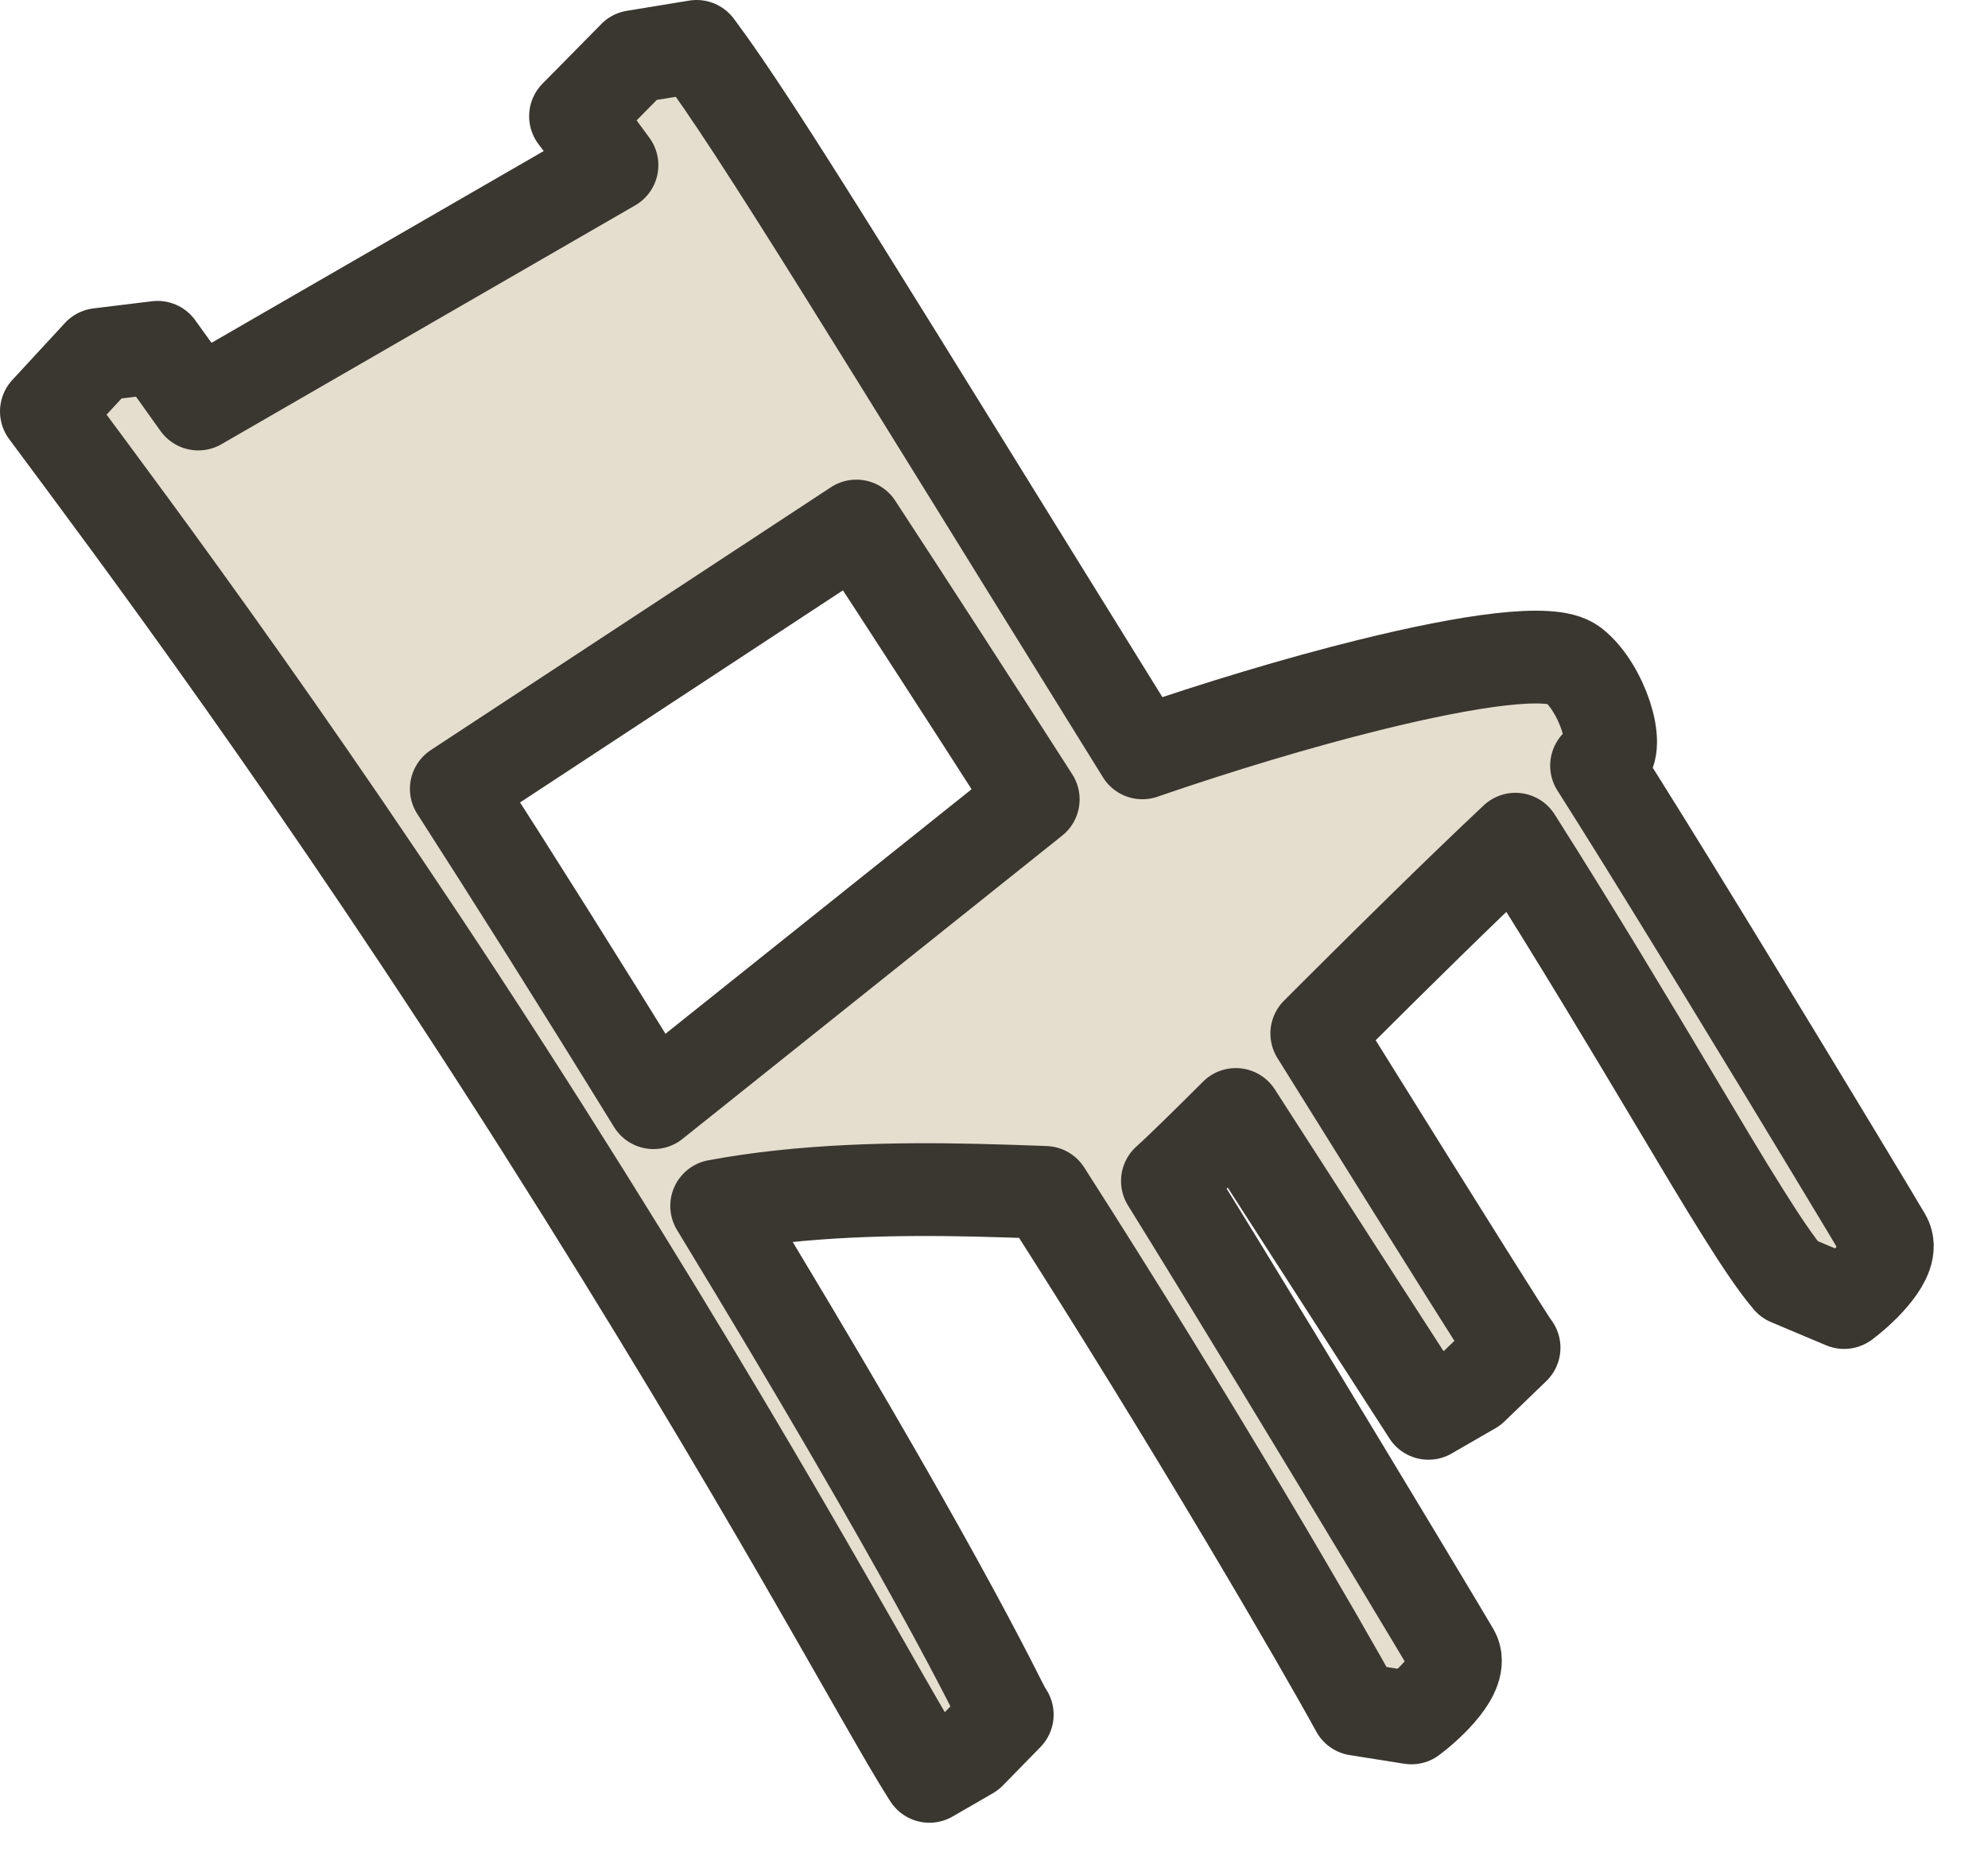
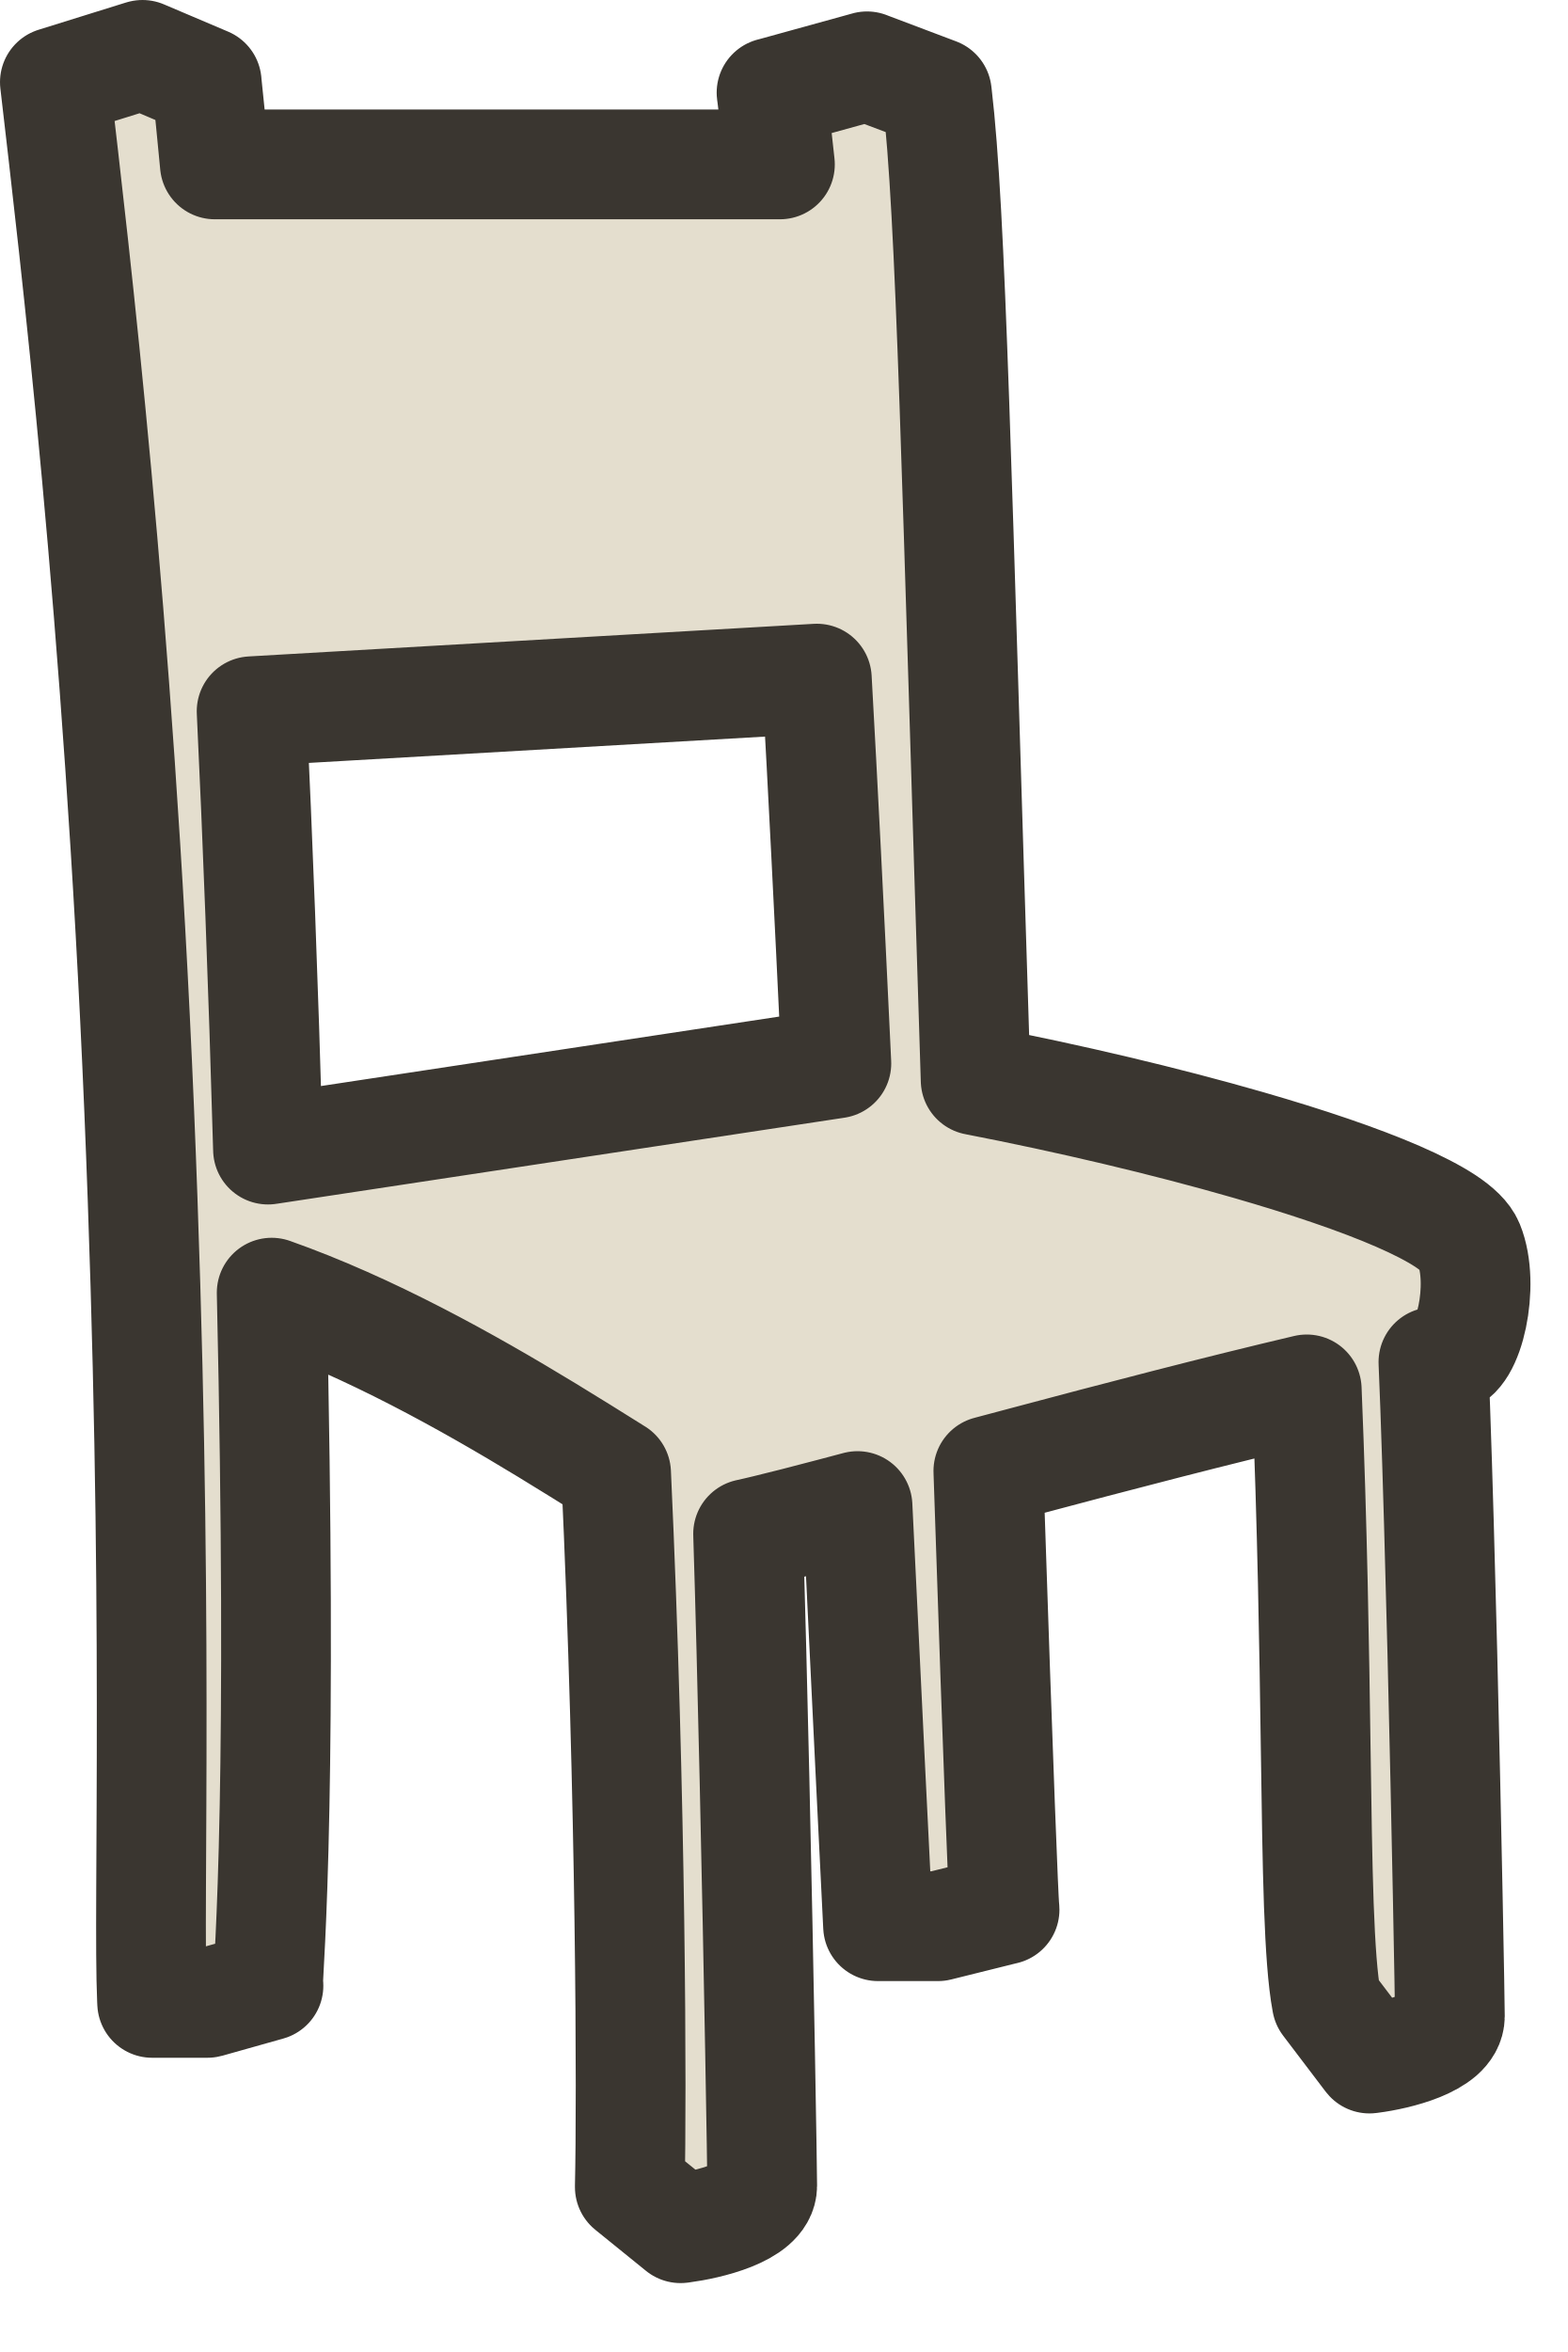
- <svg xmlns="http://www.w3.org/2000/svg" width="30" height="28" viewBox="0 0 30 28" fill="none">
-   <path d="M1.509 5.347L2.378 5.241L2.392 5.261C2.55 5.479 2.749 5.755 2.992 6.097L9.235 2.493C9.044 2.229 8.868 1.993 8.707 1.783L8.685 1.754L8.711 1.728L9.563 0.864L9.572 0.854L9.585 0.852L10.512 0.7L10.527 0.72C11.438 1.939 13.134 4.746 17.239 11.361C18.384 10.966 19.596 10.601 20.662 10.337C21.422 10.149 22.109 10.011 22.644 9.95C22.912 9.92 23.143 9.908 23.326 9.92C23.508 9.931 23.652 9.964 23.738 10.031C23.957 10.201 24.138 10.516 24.233 10.804C24.28 10.948 24.307 11.089 24.305 11.205C24.304 11.316 24.275 11.418 24.196 11.466C24.162 11.495 24.128 11.524 24.093 11.554C24.189 11.705 24.294 11.87 24.405 12.048C24.874 12.795 25.464 13.754 26.047 14.709C27.213 16.618 28.354 18.513 28.447 18.675C28.493 18.754 28.488 18.845 28.458 18.933C28.428 19.021 28.37 19.113 28.302 19.201C28.166 19.376 27.979 19.542 27.848 19.642L27.829 19.656L27.807 19.647L27.009 19.311L26.999 19.307L26.993 19.3C26.813 19.089 26.578 18.742 26.29 18.281C26 17.819 25.655 17.24 25.253 16.565C24.607 15.483 23.814 14.155 22.869 12.664C22.013 13.469 21.058 14.412 20.19 15.277C20.082 15.385 19.976 15.491 19.871 15.596C22.034 19.069 22.757 20.21 22.827 20.309L22.848 20.338L22.822 20.363L22.218 20.946L21.556 21.328L21.535 21.295C21.13 20.669 20.145 19.142 18.649 16.818C18.562 16.904 18.479 16.987 18.4 17.066C18.158 17.305 17.953 17.507 17.795 17.657C17.727 17.721 17.668 17.777 17.617 17.822C18.103 18.606 18.684 19.555 19.259 20.502C20.56 22.643 21.836 24.77 21.93 24.933C21.976 25.012 21.97 25.104 21.939 25.193C21.908 25.283 21.849 25.376 21.779 25.465C21.639 25.642 21.447 25.812 21.313 25.913L21.299 25.924L20.497 25.797L20.477 25.794L20.467 25.776C19.952 24.835 18.034 21.526 15.771 17.994C15.755 17.993 15.739 17.993 15.722 17.992C15.417 17.981 15.083 17.969 14.729 17.961C13.538 17.934 12.122 17.954 10.815 18.198C12.429 20.853 13.464 22.657 14.119 23.845C14.504 24.542 14.758 25.027 14.922 25.345C15.004 25.505 15.064 25.623 15.105 25.705C15.148 25.789 15.171 25.832 15.181 25.846L15.2 25.875L14.638 26.45L14.634 26.454L14.025 26.806L14.003 26.772C13.674 26.256 13.06 25.145 12.109 23.5C11.158 21.855 9.867 19.674 8.18 17.015C4.806 11.699 2.003 7.963 0.721 6.237L0.7 6.209L1.484 5.36L1.494 5.349L1.509 5.347ZM6.886 11.904C7.748 13.246 8.737 14.814 9.862 16.64L15.592 12.063C15.554 12.004 15.516 11.945 15.478 11.885C14.539 10.422 13.688 9.108 12.923 7.938L6.886 11.904Z" fill="#E4DECE" stroke="#3A3630" stroke-width="1.4" stroke-linejoin="round" />
+ <svg xmlns="http://www.w3.org/2000/svg" width="20" height="30" viewBox="0 0 20 30" fill="none">
+   <path d="M1.832 0.706L2.637 1.048L2.639 1.073C2.667 1.341 2.702 1.679 2.741 2.097L9.95 2.097C9.916 1.773 9.882 1.48 9.848 1.218L9.843 1.182L9.878 1.173L11.048 0.85L11.061 0.846L11.073 0.851L11.952 1.183L11.955 1.208C12.134 2.719 12.2 5.998 12.447 13.779C13.636 14.009 14.869 14.3 15.924 14.604C16.676 14.821 17.34 15.045 17.834 15.26C18.08 15.367 18.286 15.473 18.44 15.574C18.592 15.675 18.7 15.776 18.741 15.877C18.846 16.133 18.844 16.497 18.782 16.793C18.751 16.942 18.704 17.078 18.645 17.177C18.588 17.272 18.512 17.346 18.419 17.349C18.376 17.357 18.332 17.365 18.287 17.373C18.294 17.552 18.302 17.747 18.31 17.957C18.342 18.839 18.373 19.964 18.401 21.082C18.456 23.319 18.497 25.53 18.497 25.717C18.497 25.808 18.447 25.884 18.377 25.946C18.306 26.007 18.211 26.058 18.108 26.1C17.903 26.183 17.658 26.233 17.494 26.254L17.471 26.257L17.456 26.238L16.933 25.549L16.927 25.541L16.925 25.531C16.874 25.259 16.845 24.841 16.825 24.297C16.806 23.752 16.796 23.078 16.785 22.293C16.767 21.033 16.744 19.486 16.671 17.722C15.528 17.991 14.229 18.33 13.045 18.646C12.898 18.685 12.752 18.724 12.609 18.762C12.745 22.852 12.802 24.201 12.813 24.322L12.816 24.358L12.782 24.366L11.966 24.569H11.202L11.2 24.53C11.163 23.786 11.073 21.971 10.94 19.21C10.821 19.241 10.708 19.271 10.6 19.3C10.271 19.387 9.993 19.458 9.781 19.509C9.69 19.531 9.61 19.55 9.544 19.564C9.573 20.486 9.601 21.598 9.626 22.705C9.683 25.21 9.724 27.69 9.724 27.878C9.724 27.97 9.673 28.046 9.601 28.108C9.529 28.17 9.432 28.221 9.327 28.263C9.117 28.347 8.866 28.397 8.699 28.419L8.682 28.421L8.051 27.91L8.035 27.897L8.035 27.877C8.06 26.804 8.053 22.98 7.86 18.789C7.846 18.781 7.832 18.772 7.818 18.763C7.56 18.601 7.276 18.424 6.974 18.24C5.956 17.621 4.719 16.931 3.466 16.488C3.536 19.594 3.529 21.674 3.503 23.03C3.488 23.827 3.466 24.373 3.449 24.731C3.44 24.91 3.432 25.042 3.428 25.134C3.423 25.228 3.42 25.277 3.422 25.294L3.425 25.328L2.651 25.546L2.645 25.547H1.941L1.939 25.508C1.912 24.896 1.937 23.626 1.935 21.727C1.934 19.826 1.906 17.292 1.775 14.146C1.511 7.856 0.951 3.218 0.704 1.082L0.7 1.048L1.804 0.704L1.818 0.7L1.832 0.706ZM3.21 9.072C3.286 10.666 3.358 12.519 3.419 14.663L10.67 13.564C10.667 13.493 10.664 13.423 10.66 13.352C10.578 11.616 10.499 10.052 10.421 8.656L3.21 9.072Z" fill="#E4DECE" stroke="#3A3630" stroke-width="1.4" stroke-linejoin="round" />
</svg>
